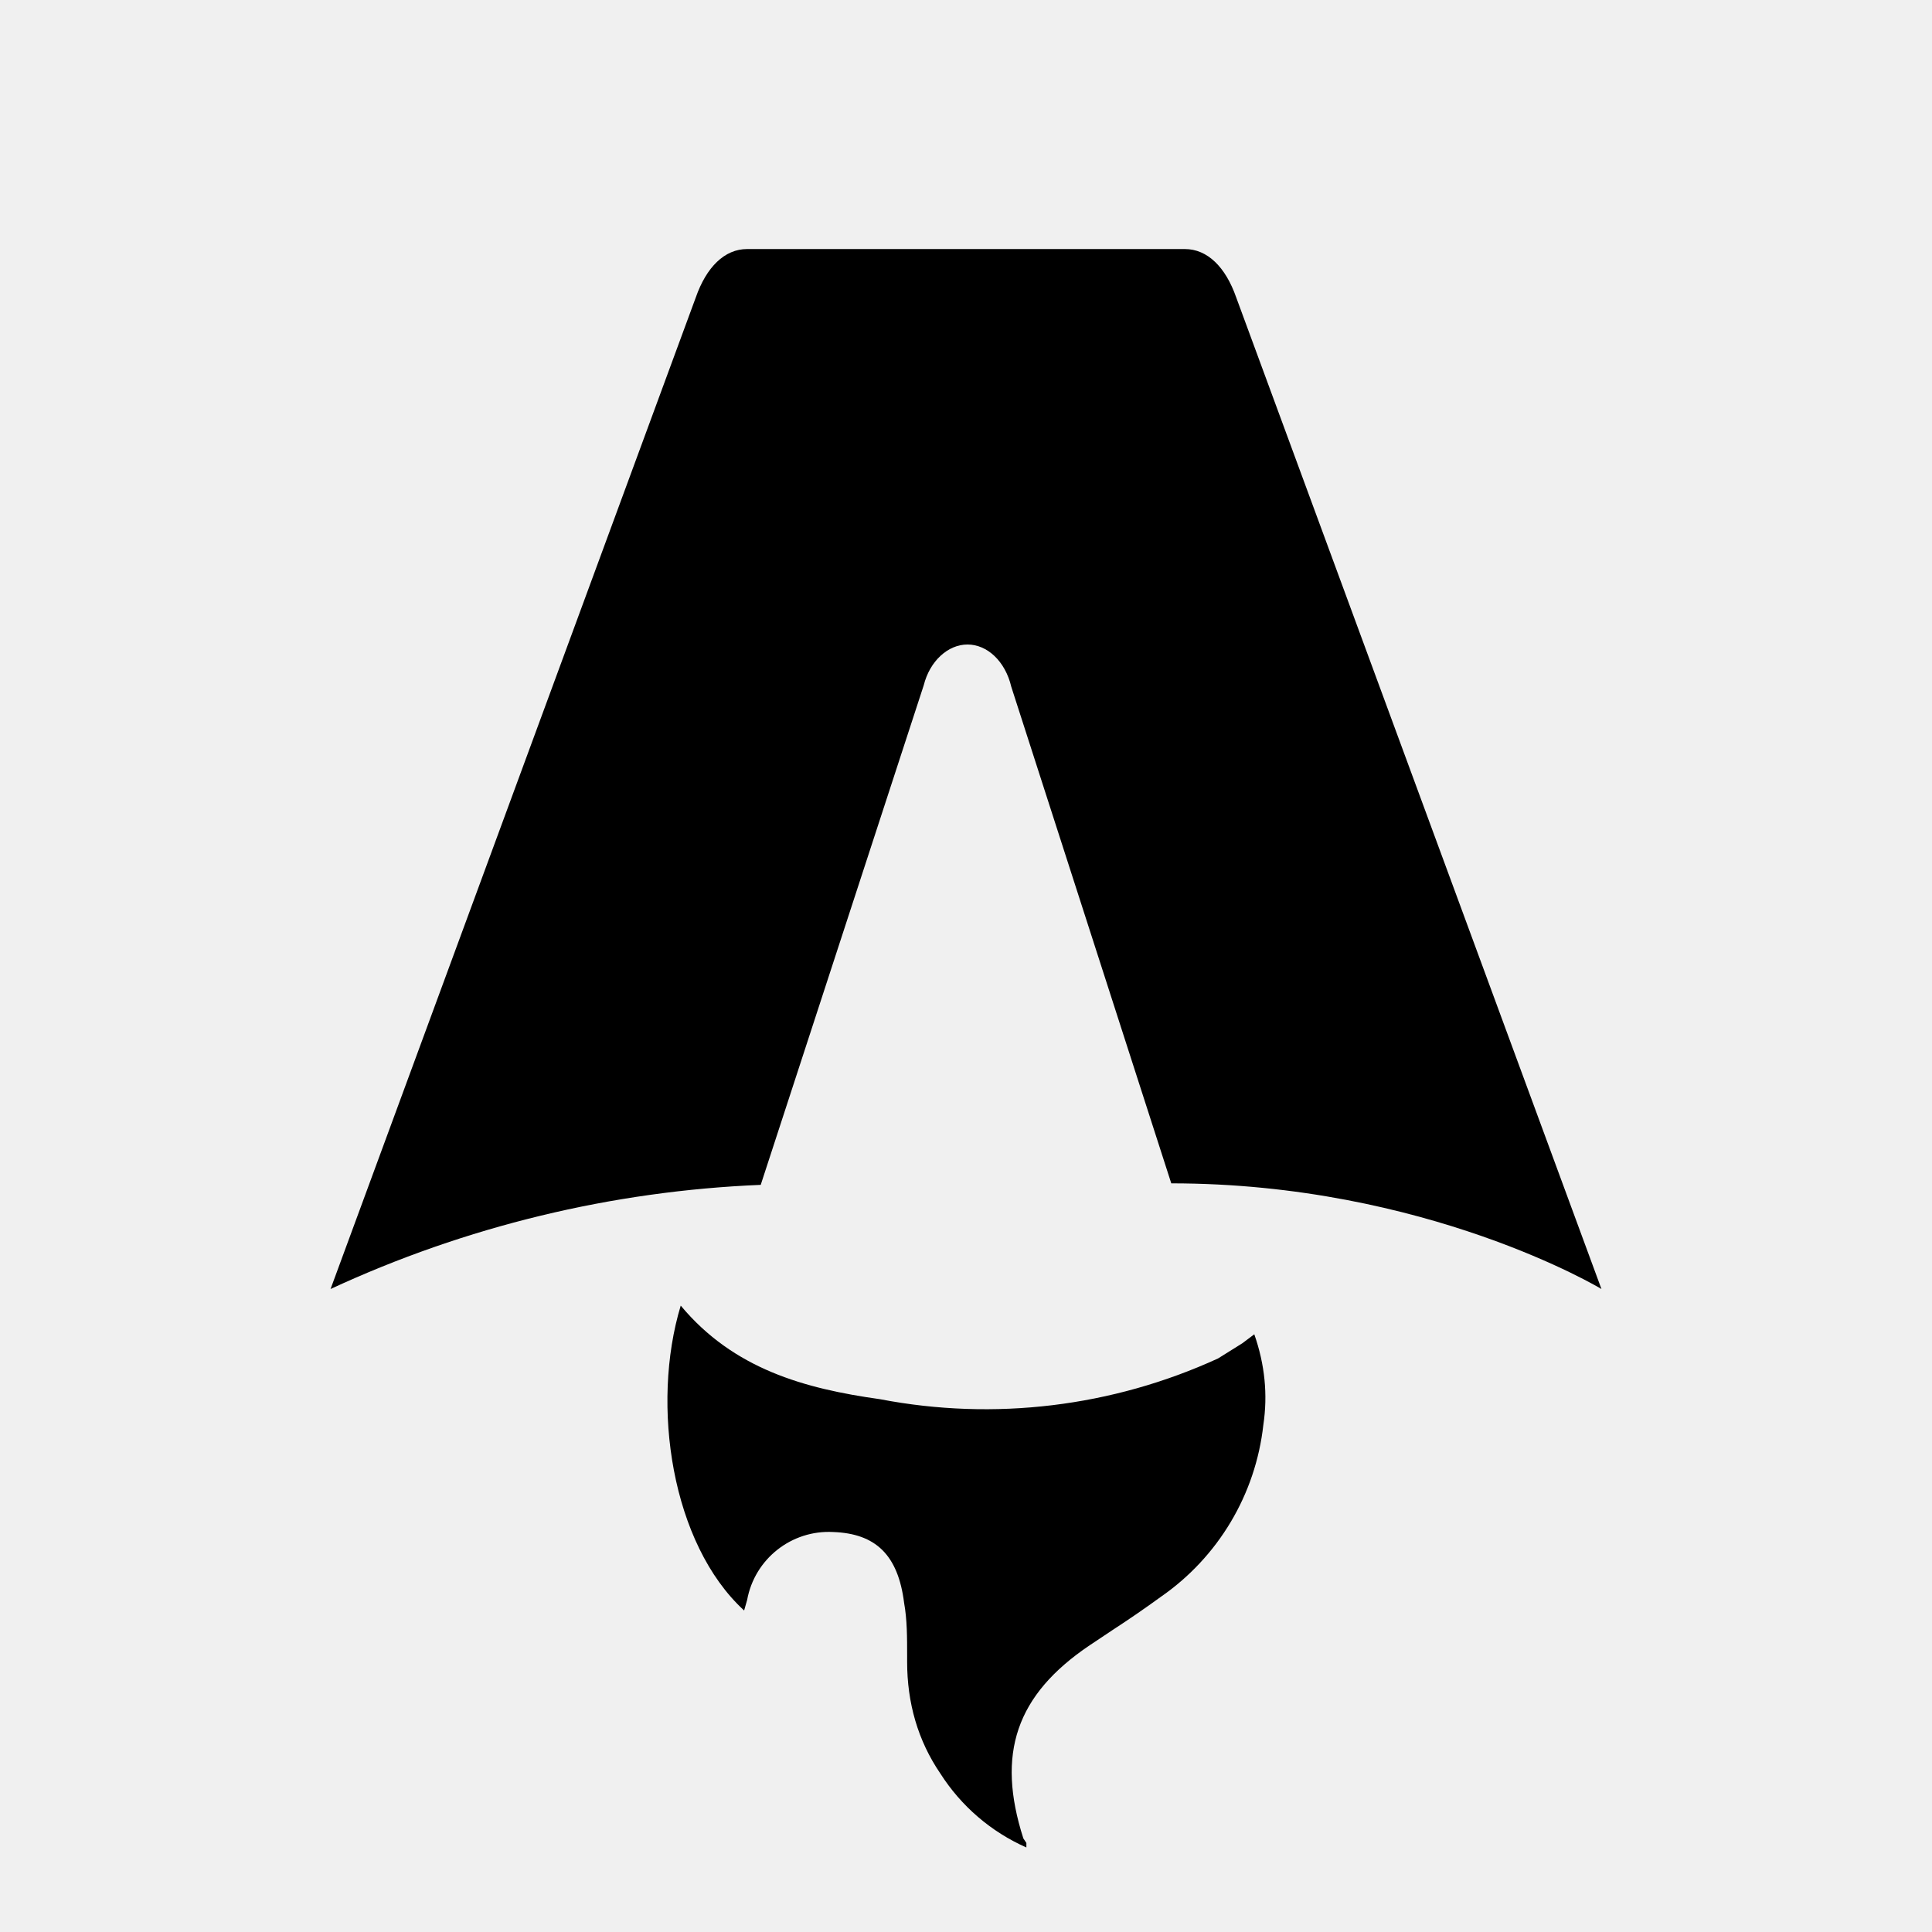
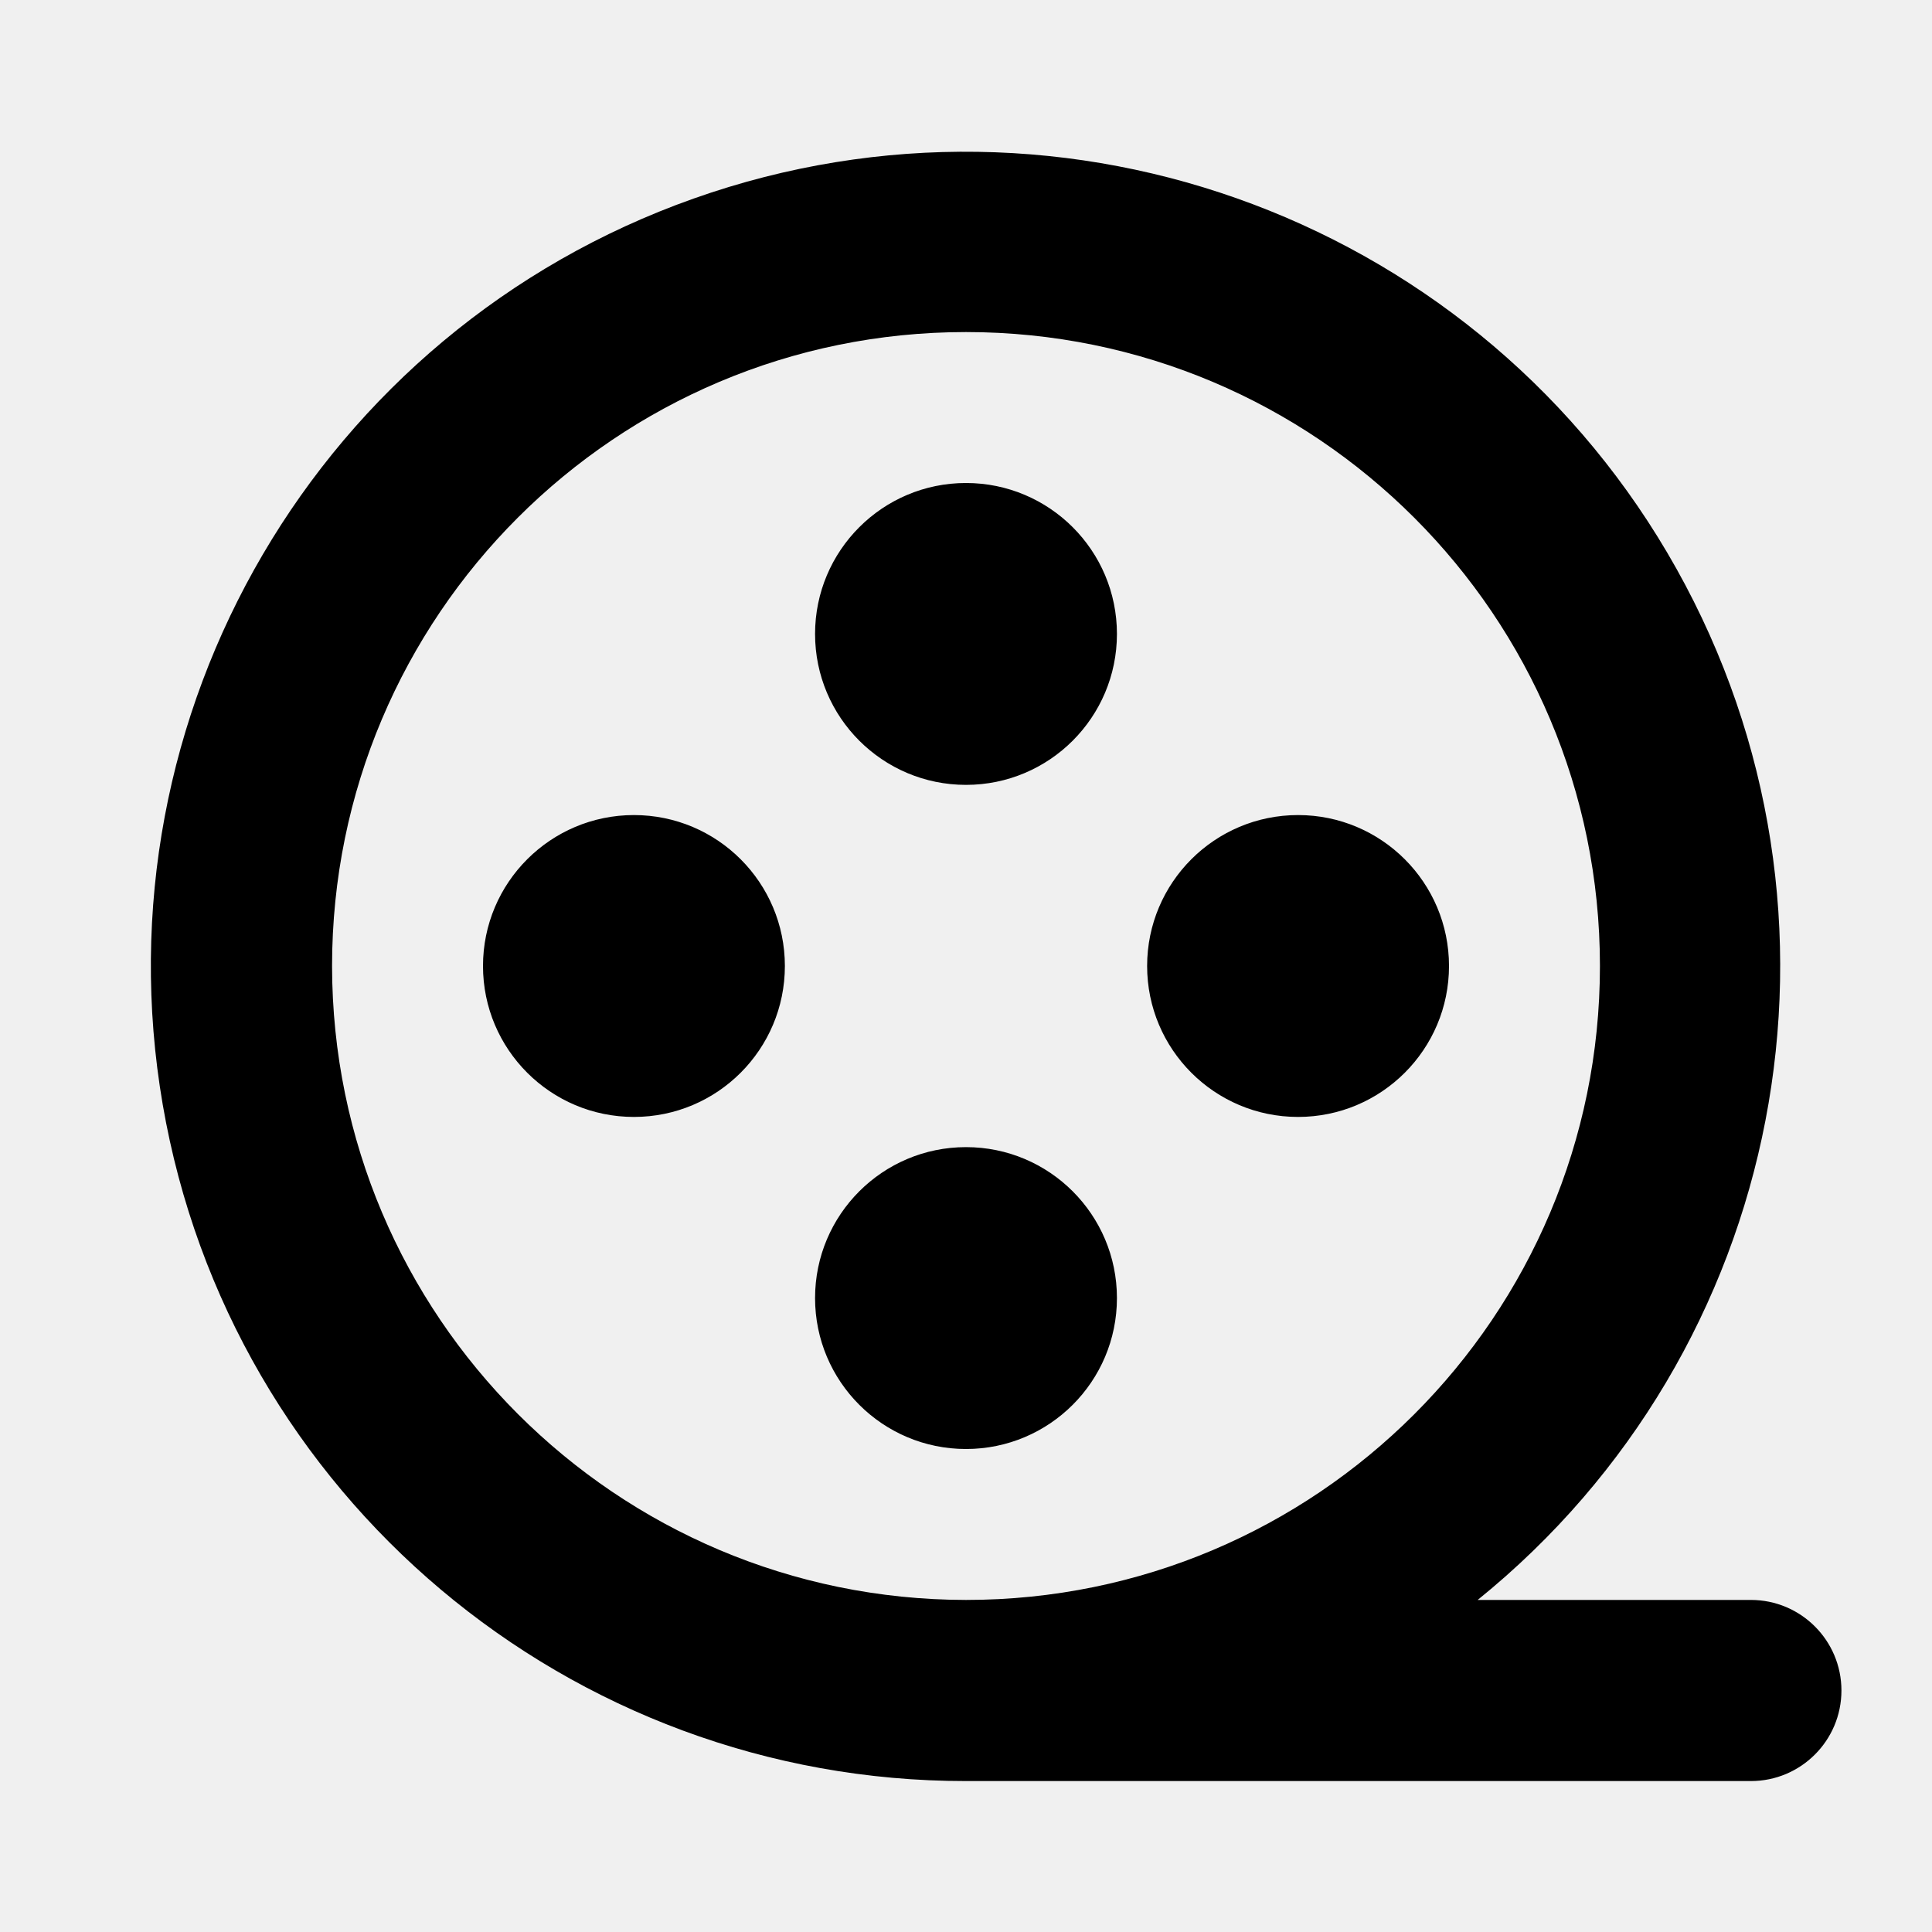
- <svg xmlns="http://www.w3.org/2000/svg" fill="none" viewBox="0 0 128 128">
-   <path d="M50.4 78.5a75.1 75.1 0 0 0-28.5 6.9l24.2-65.7c.7-2 1.9-3.2 3.4-3.2h29c1.5 0 2.7 1.2 3.4 3.2l24.2 65.7s-11.6-7-28.5-7L67 45.5c-.4-1.7-1.6-2.8-2.9-2.8-1.3 0-2.5 1.1-2.9 2.7L50.4 78.5Zm-1.1 28.2Zm-4.2-20.2c-2 6.6-.6 15.8 4.2 20.2a17.5 17.5 0 0 1 .2-.7 5.5 5.5 0 0 1 5.7-4.5c2.8.1 4.3 1.5 4.7 4.7.2 1.1.2 2.3.2 3.5v.4c0 2.7.7 5.2 2.2 7.4a13 13 0 0 0 5.7 4.9v-.3l-.2-.3c-1.8-5.6-.5-9.5 4.4-12.8l1.5-1a73 73 0 0 0 3.2-2.2 16 16 0 0 0 6.8-11.4c.3-2 .1-4-.6-6l-.8.6-1.6 1a37 37 0 0 1-22.4 2.7c-5-.7-9.7-2-13.2-6.2Z" />
+ <svg xmlns="http://www.w3.org/2000/svg" width="1em" height="1em" viewBox="0 0 256 256">
+   <path fill="#ffffff" d="M232 212h-36.2a107.94 107.94 0 1 0-67.8 24h104a12 12 0 0 0 0-24M44 128a84 84 0 1 1 84 84a84.09 84.09 0 0 1-84-84m64-44a20 20 0 1 1 20 20a20 20 0 0 1-20-20m20 108a20 20 0 1 1 20-20a20 20 0 0 1-20 20m24-64a20 20 0 1 1 20 20a20 20 0 0 1-20-20m-48 0a20 20 0 1 1-20-20a20 20 0 0 1 20 20" />
  <style>
        path { fill: #000; }
        @media (prefers-color-scheme: dark) {
            path { fill: #FFF; }
        }
    </style>
</svg>
